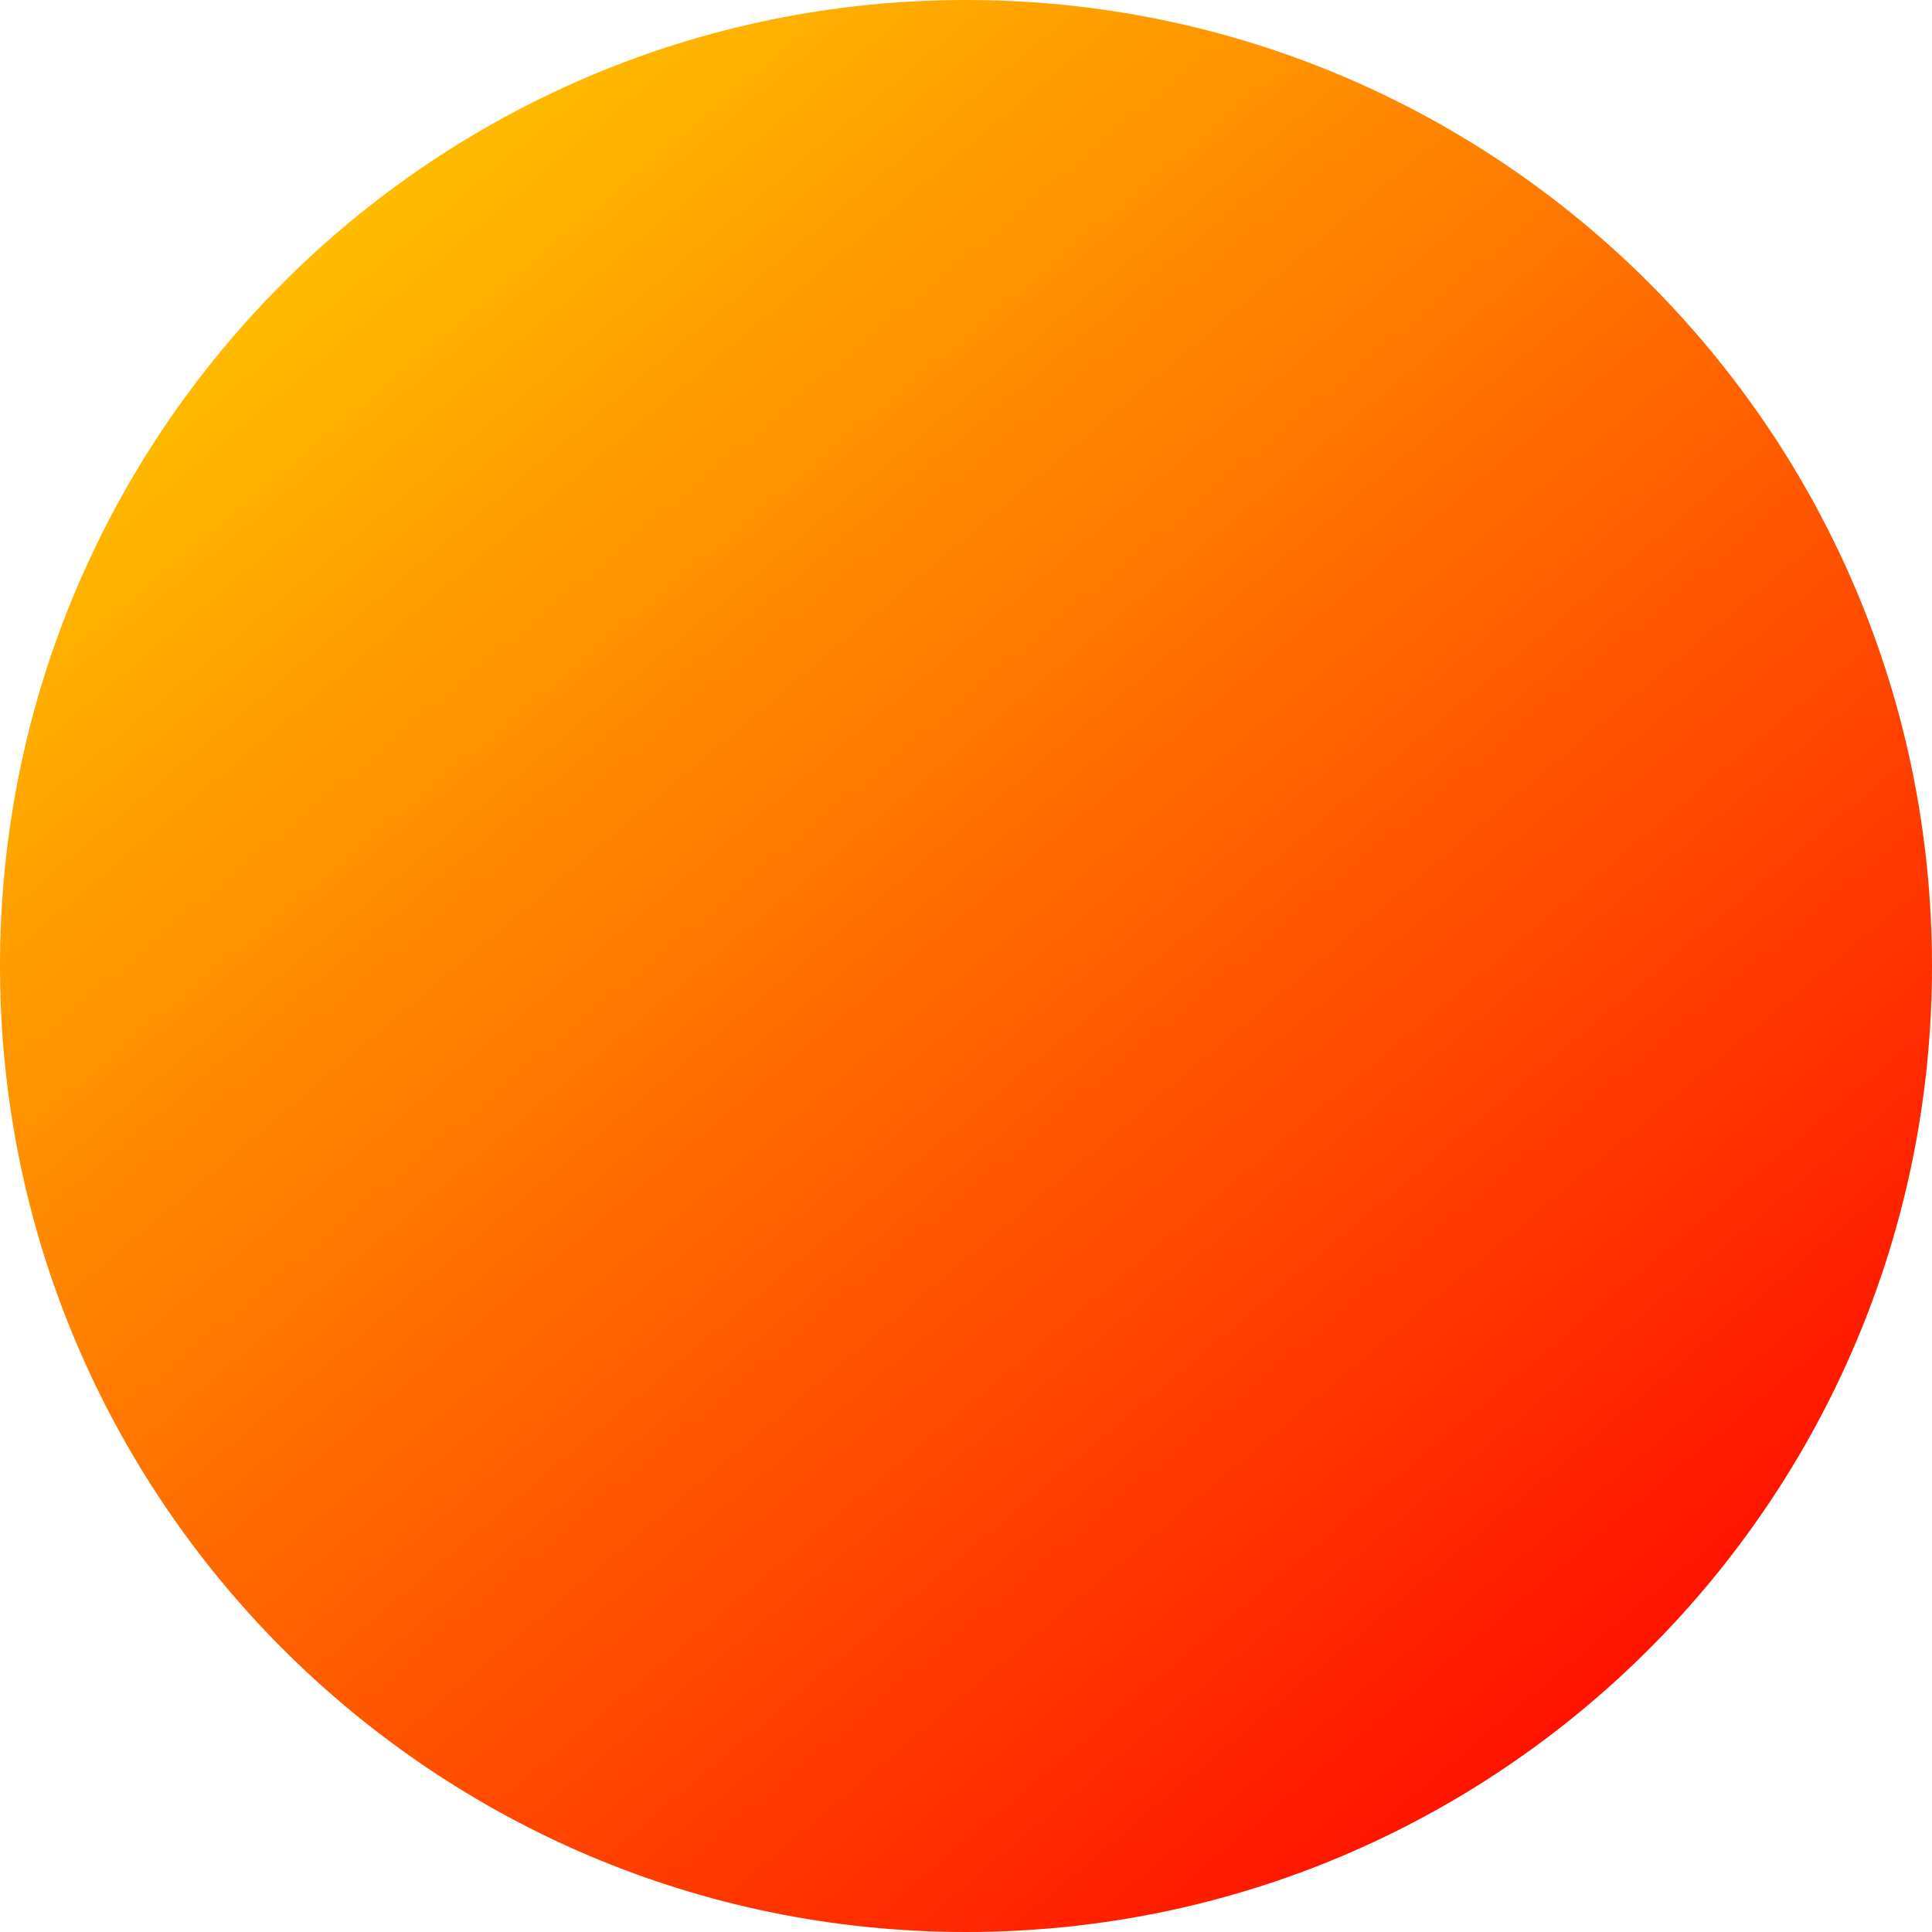
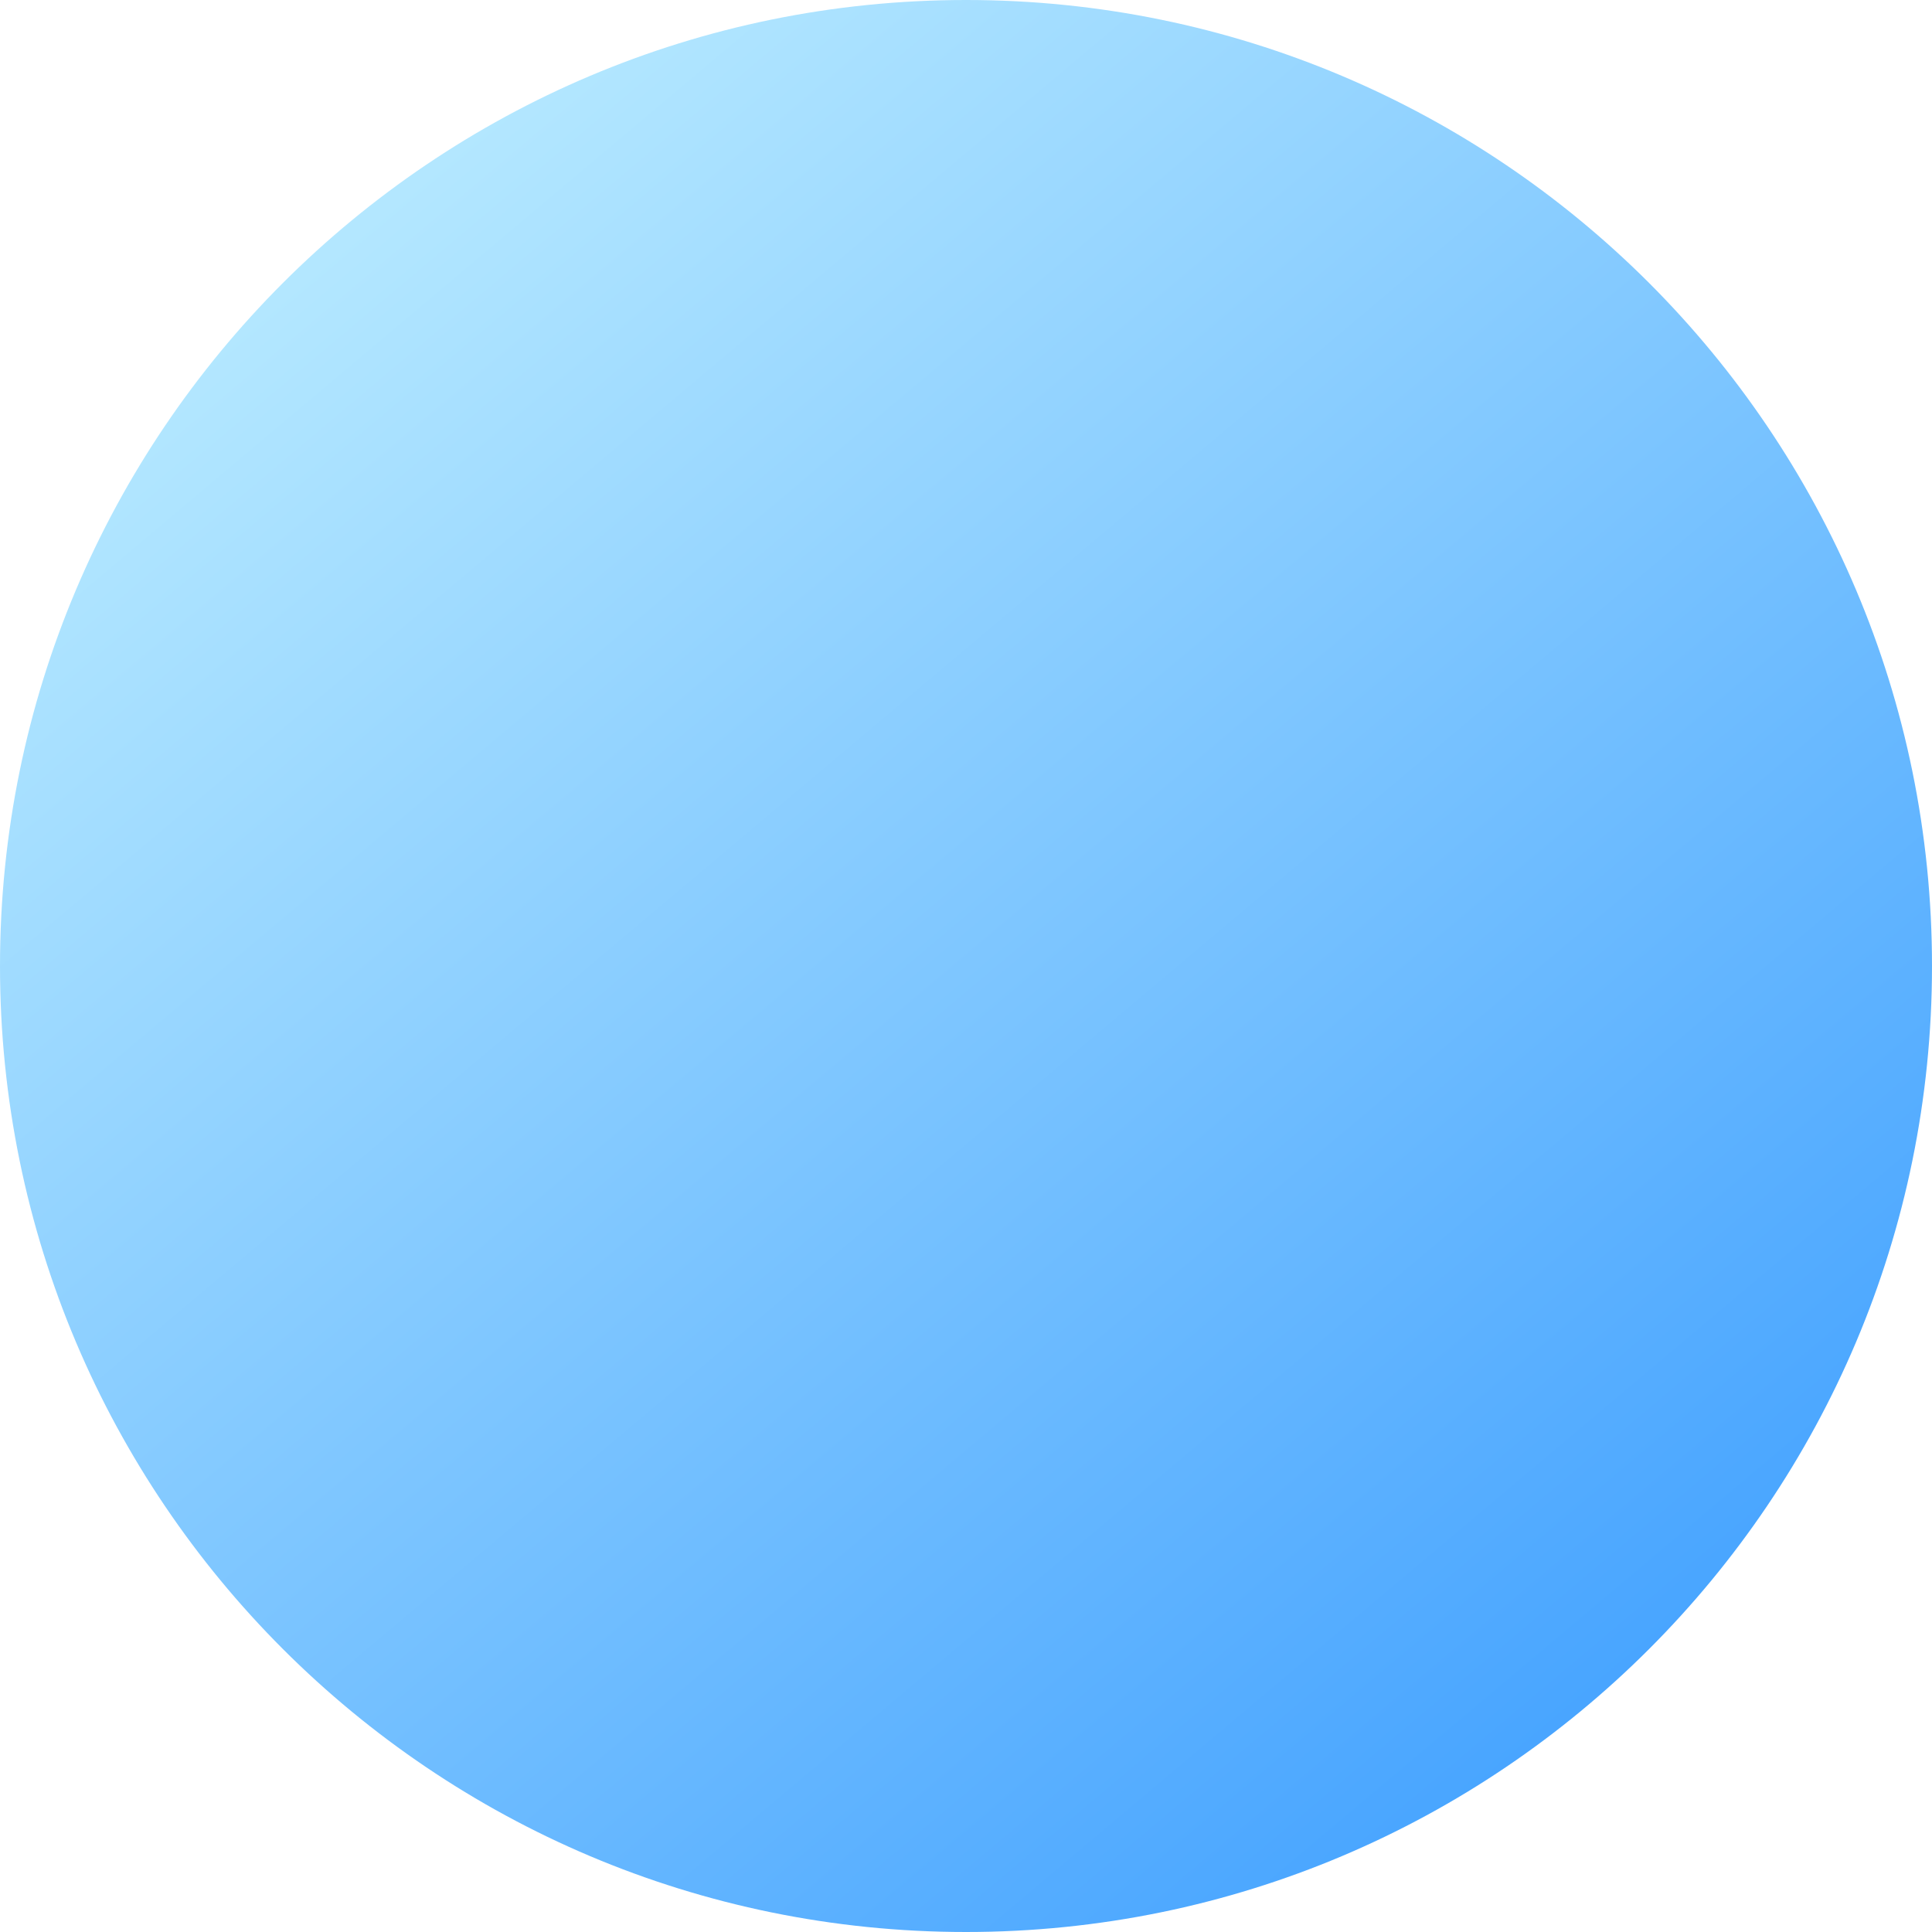
<svg xmlns="http://www.w3.org/2000/svg" width="117" height="117" viewBox="0 0 117 117" fill="none">
  <circle cx="58.5" cy="58.5" r="58.5" fill="url(#paint0_linear_126_5121)" />
  <defs>
    <linearGradient id="paint0_linear_126_5121" x1="5.31316e-07" y1="-5" x2="107" y2="122" gradientUnits="userSpaceOnUse">
-       <stop offset="5%" stop-color="gold" />
-       <stop offset="95%" stop-color="red" />
+       <stop stop-color="#CDF7FF" />
+       <stop offset="1" stop-color="#3599FF" />
    </linearGradient>
  </defs>
</svg>
